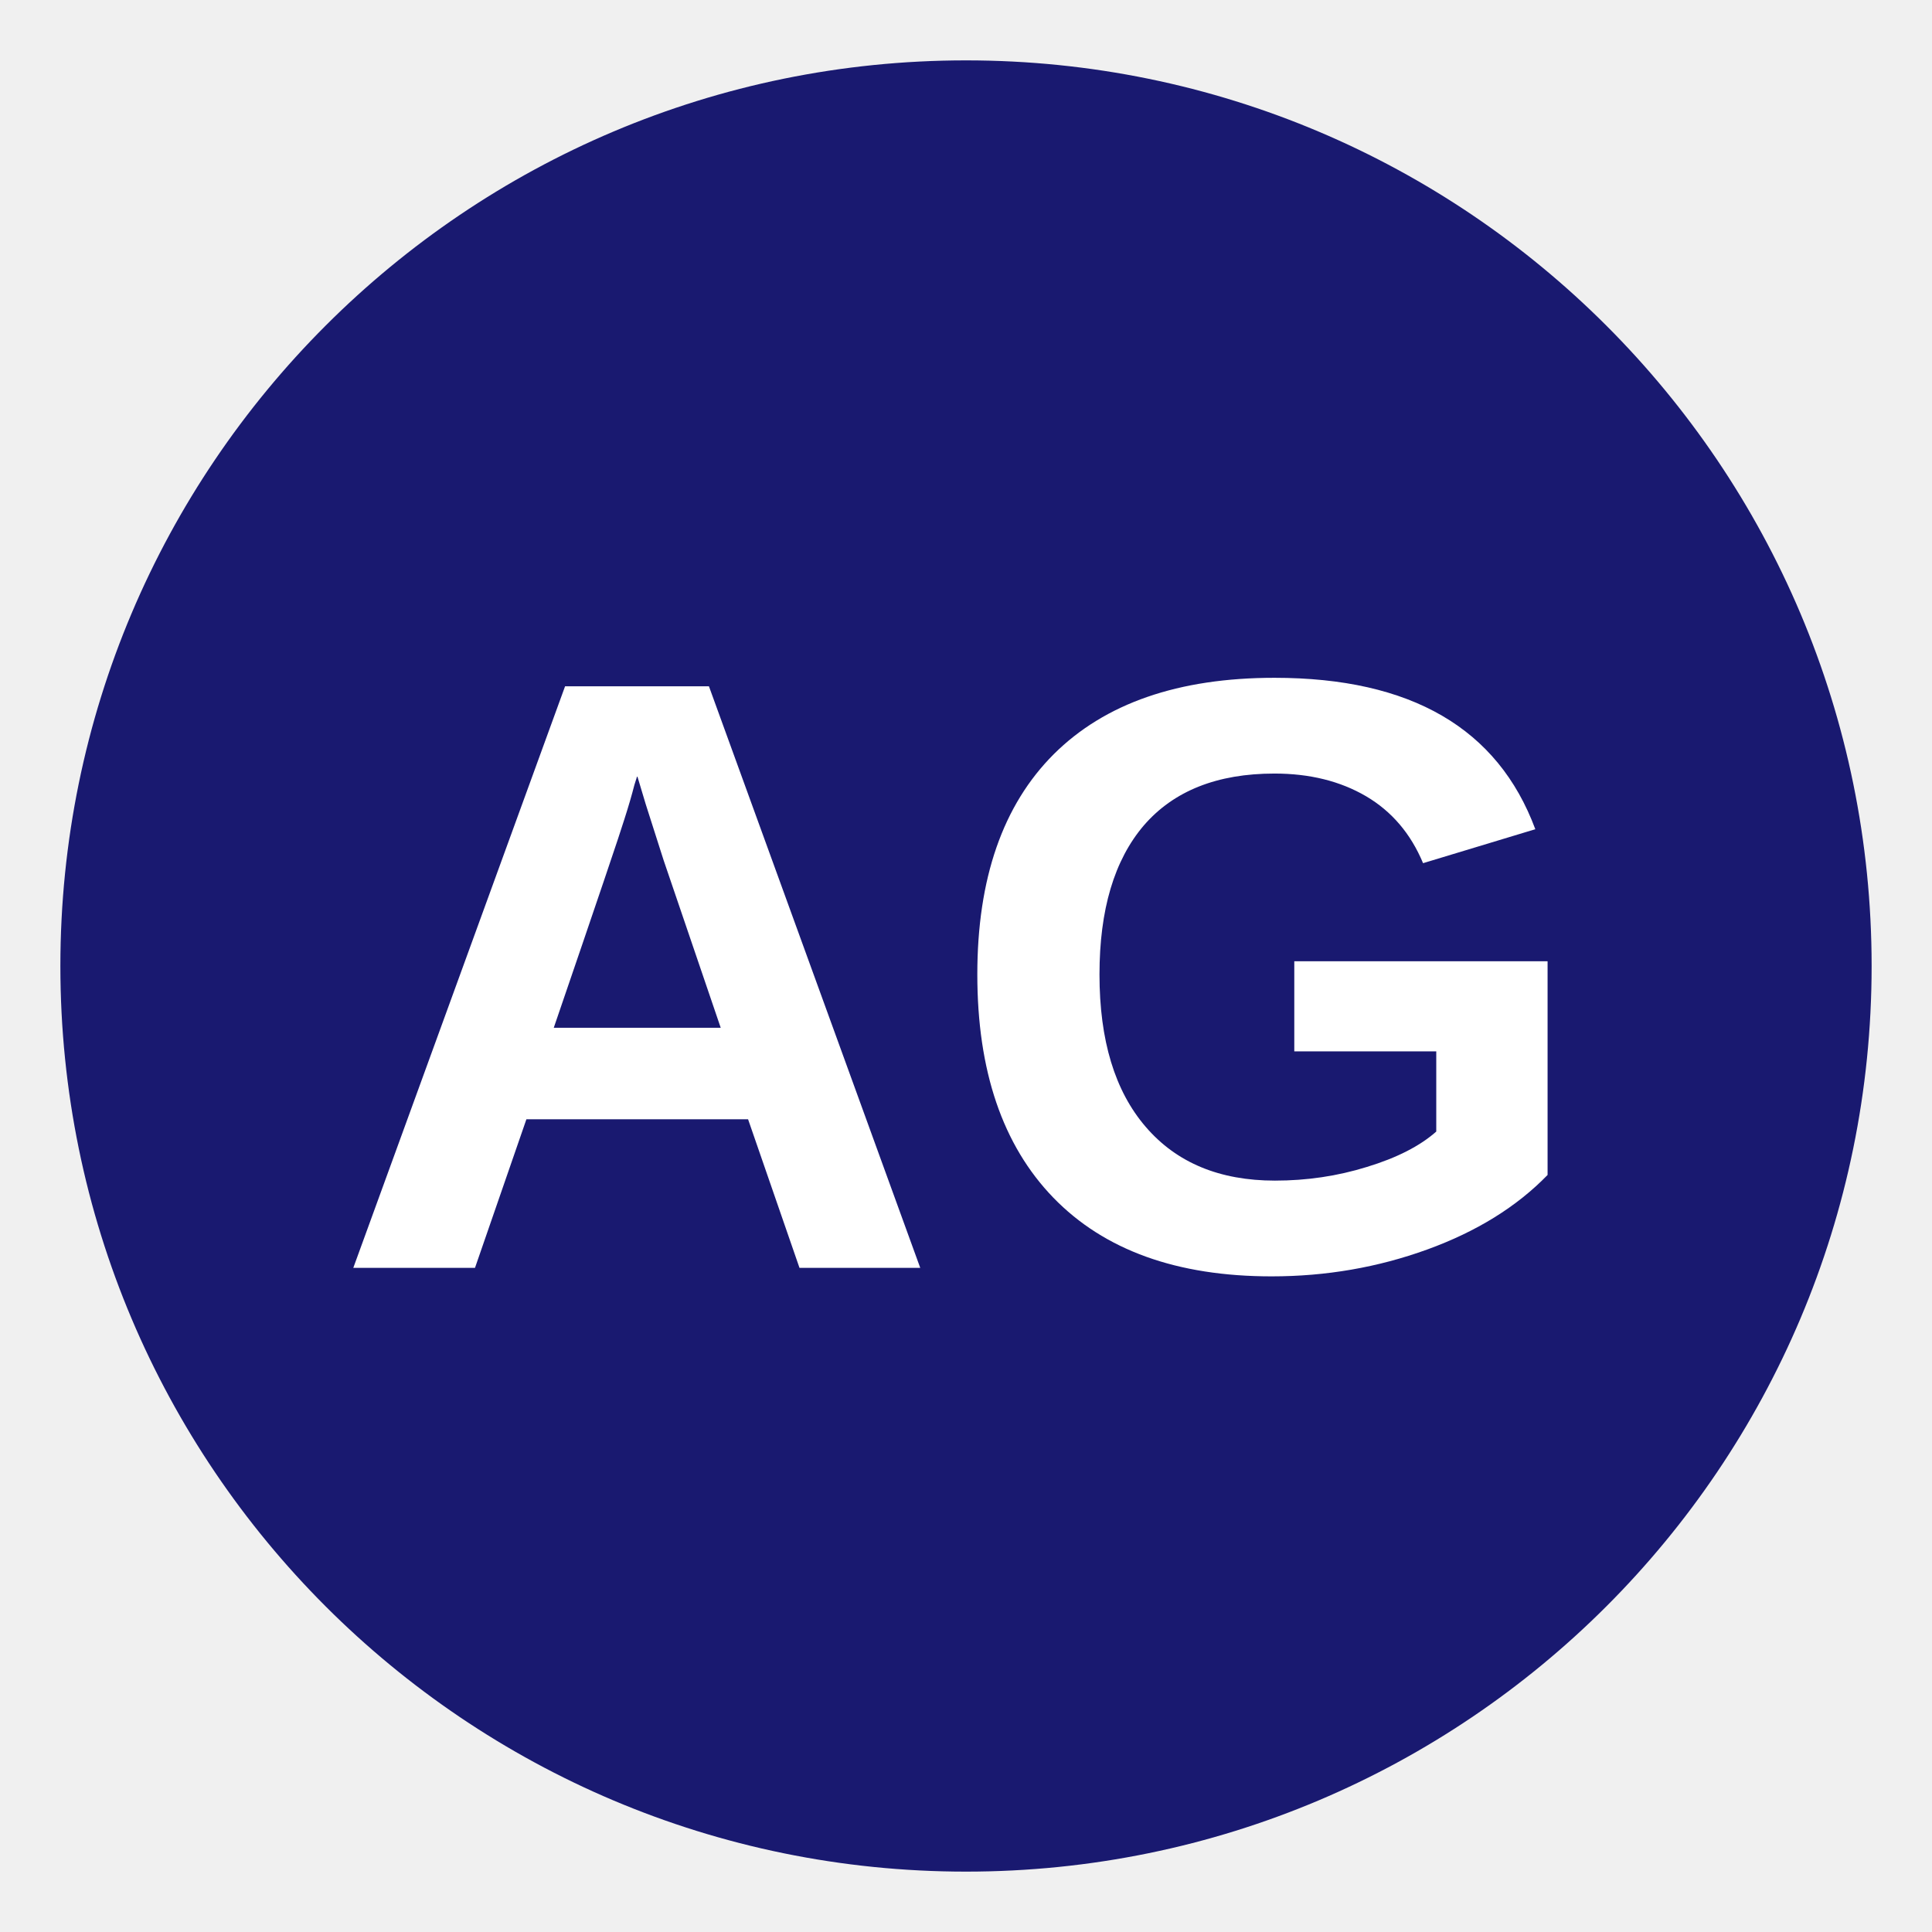
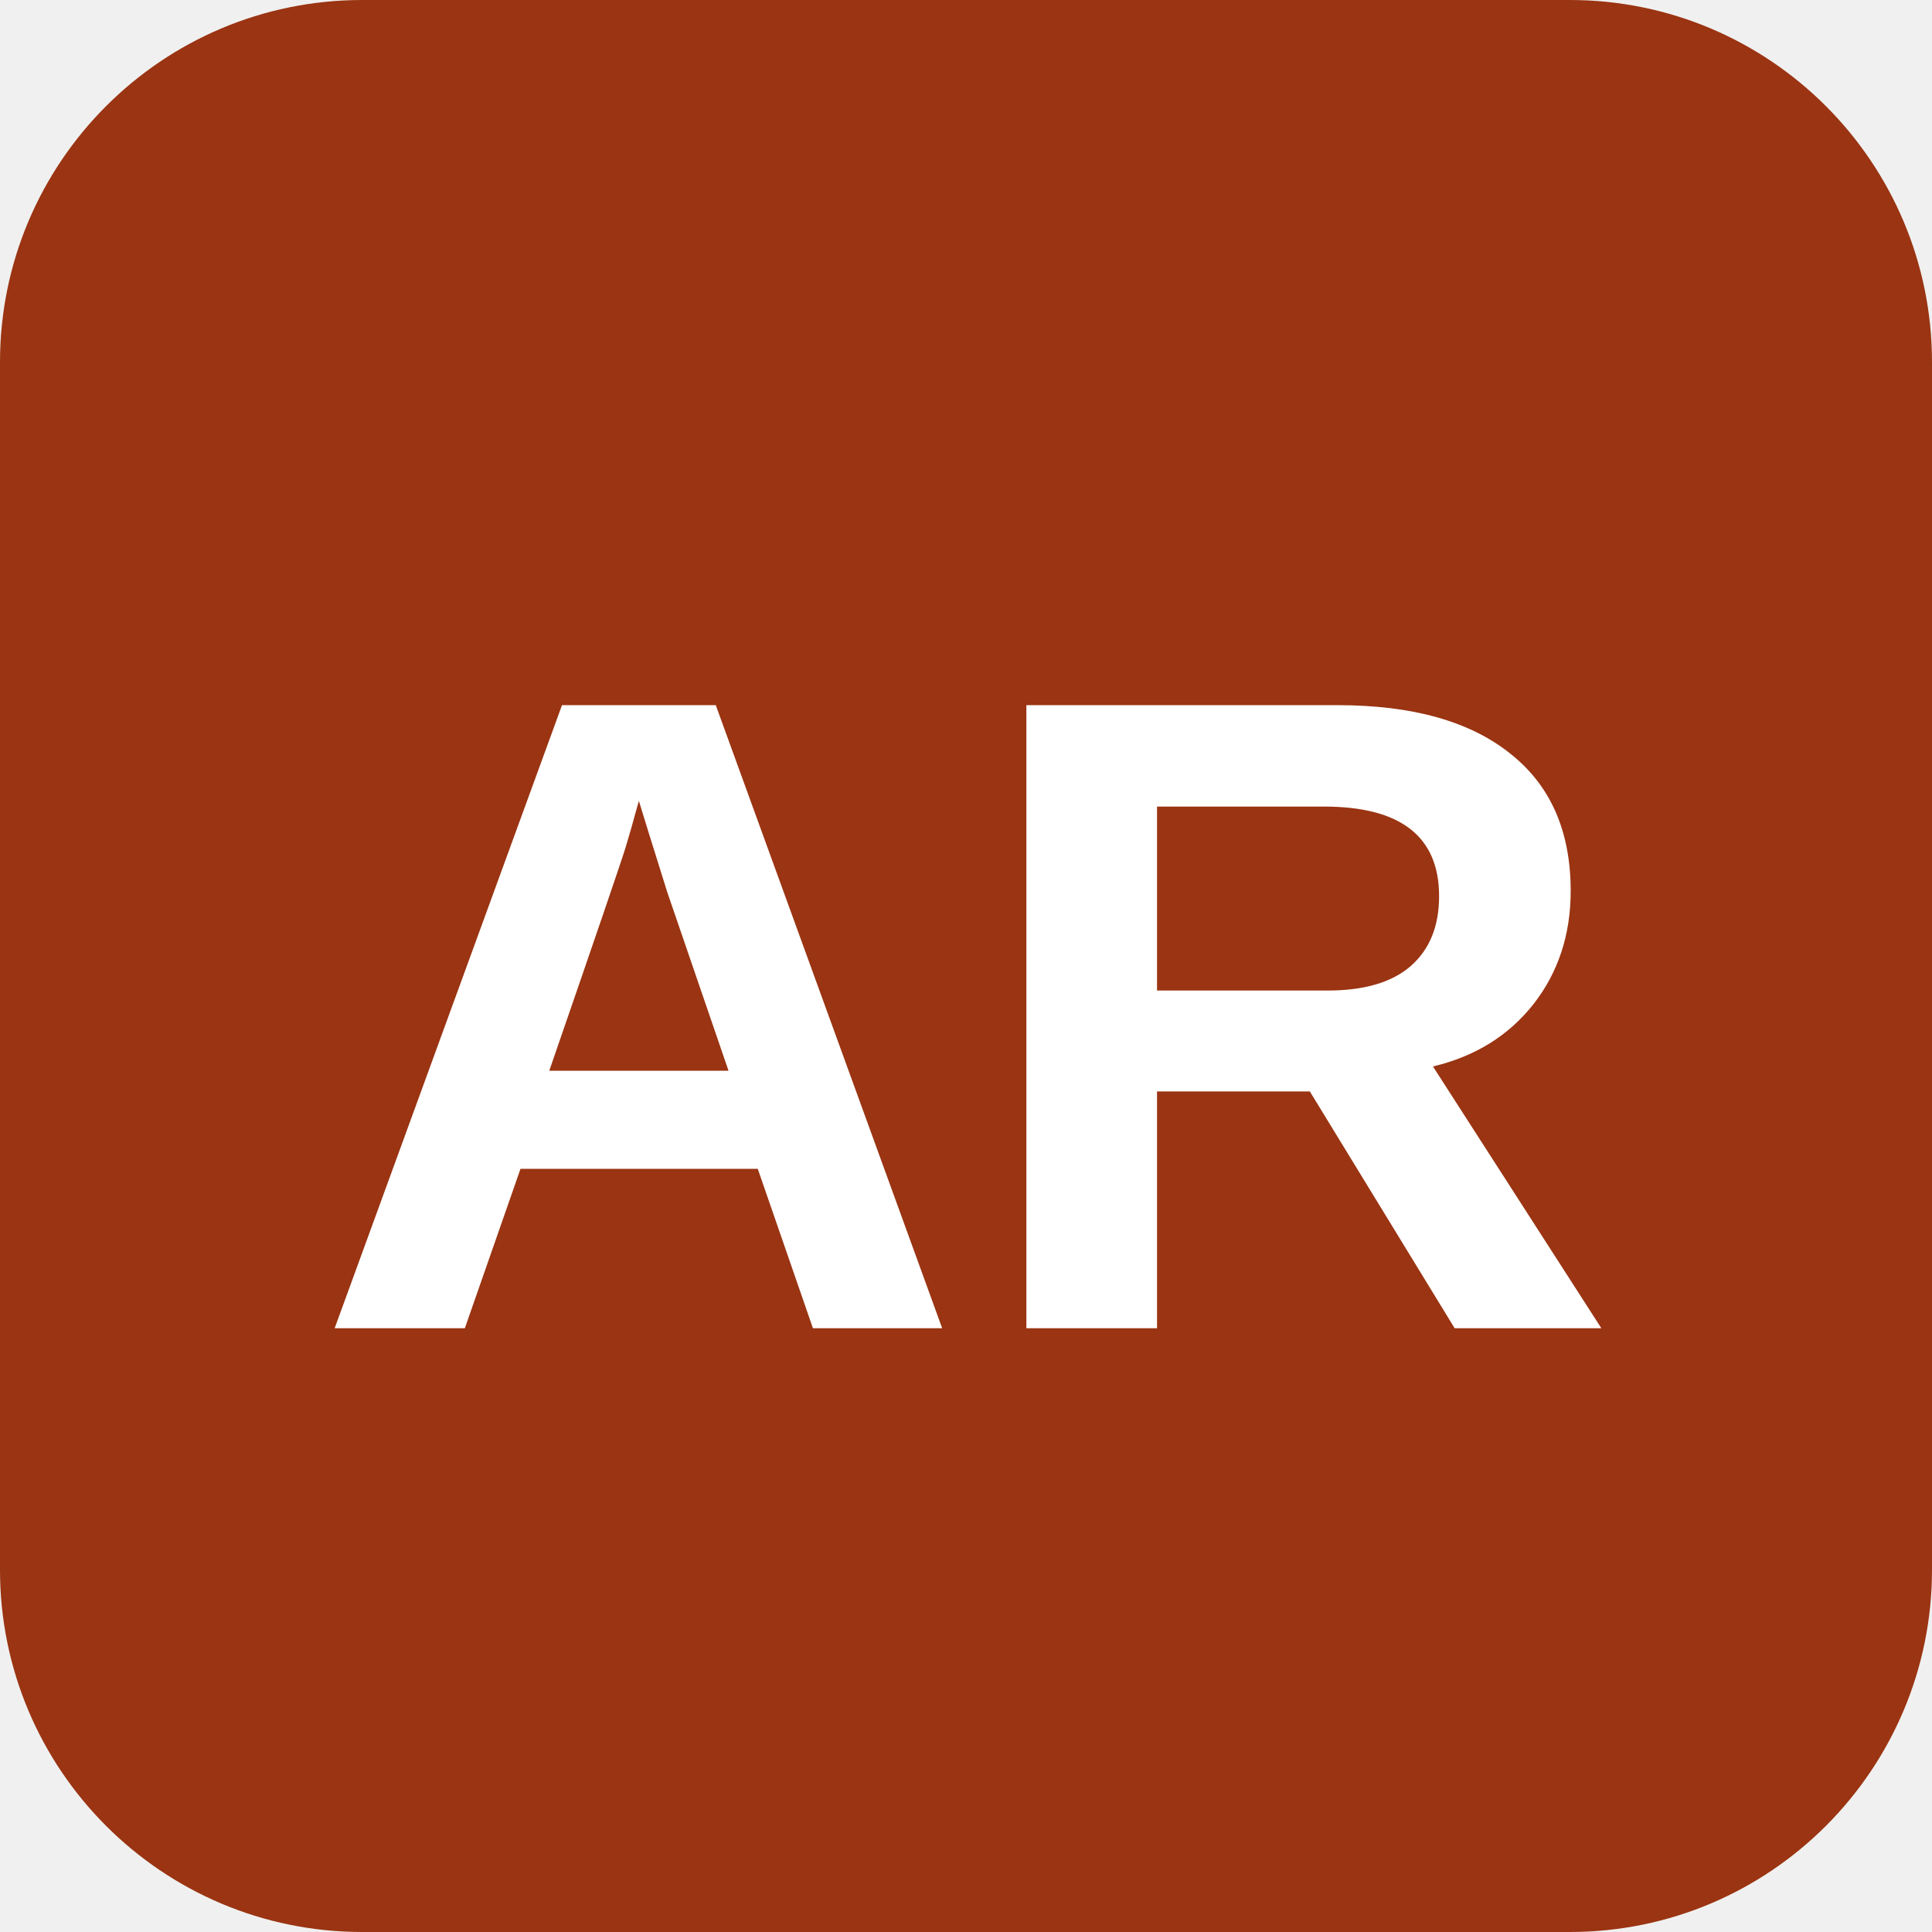
- <svg xmlns="http://www.w3.org/2000/svg" viewBox="0 0 64 64" width="64" height="64">
-   <circle cx="32" cy="32" r="30" fill="#191970" />
-   <text x="32" y="42" text-anchor="middle" font-family="Arial,sans-serif" font-size="28" font-weight="700" fill="white">AG</text>
+ <svg xmlns="http://www.w3.org/2000/svg" viewBox="0 0 64 64">
+   <rect width="64" height="64" rx="12" fill="#9A3412" />
+   <text x="32" y="44" font-size="30" font-family="Arial,sans-serif" font-weight="700" fill="#FFFFFF" text-anchor="middle">AR</text>
</svg>
